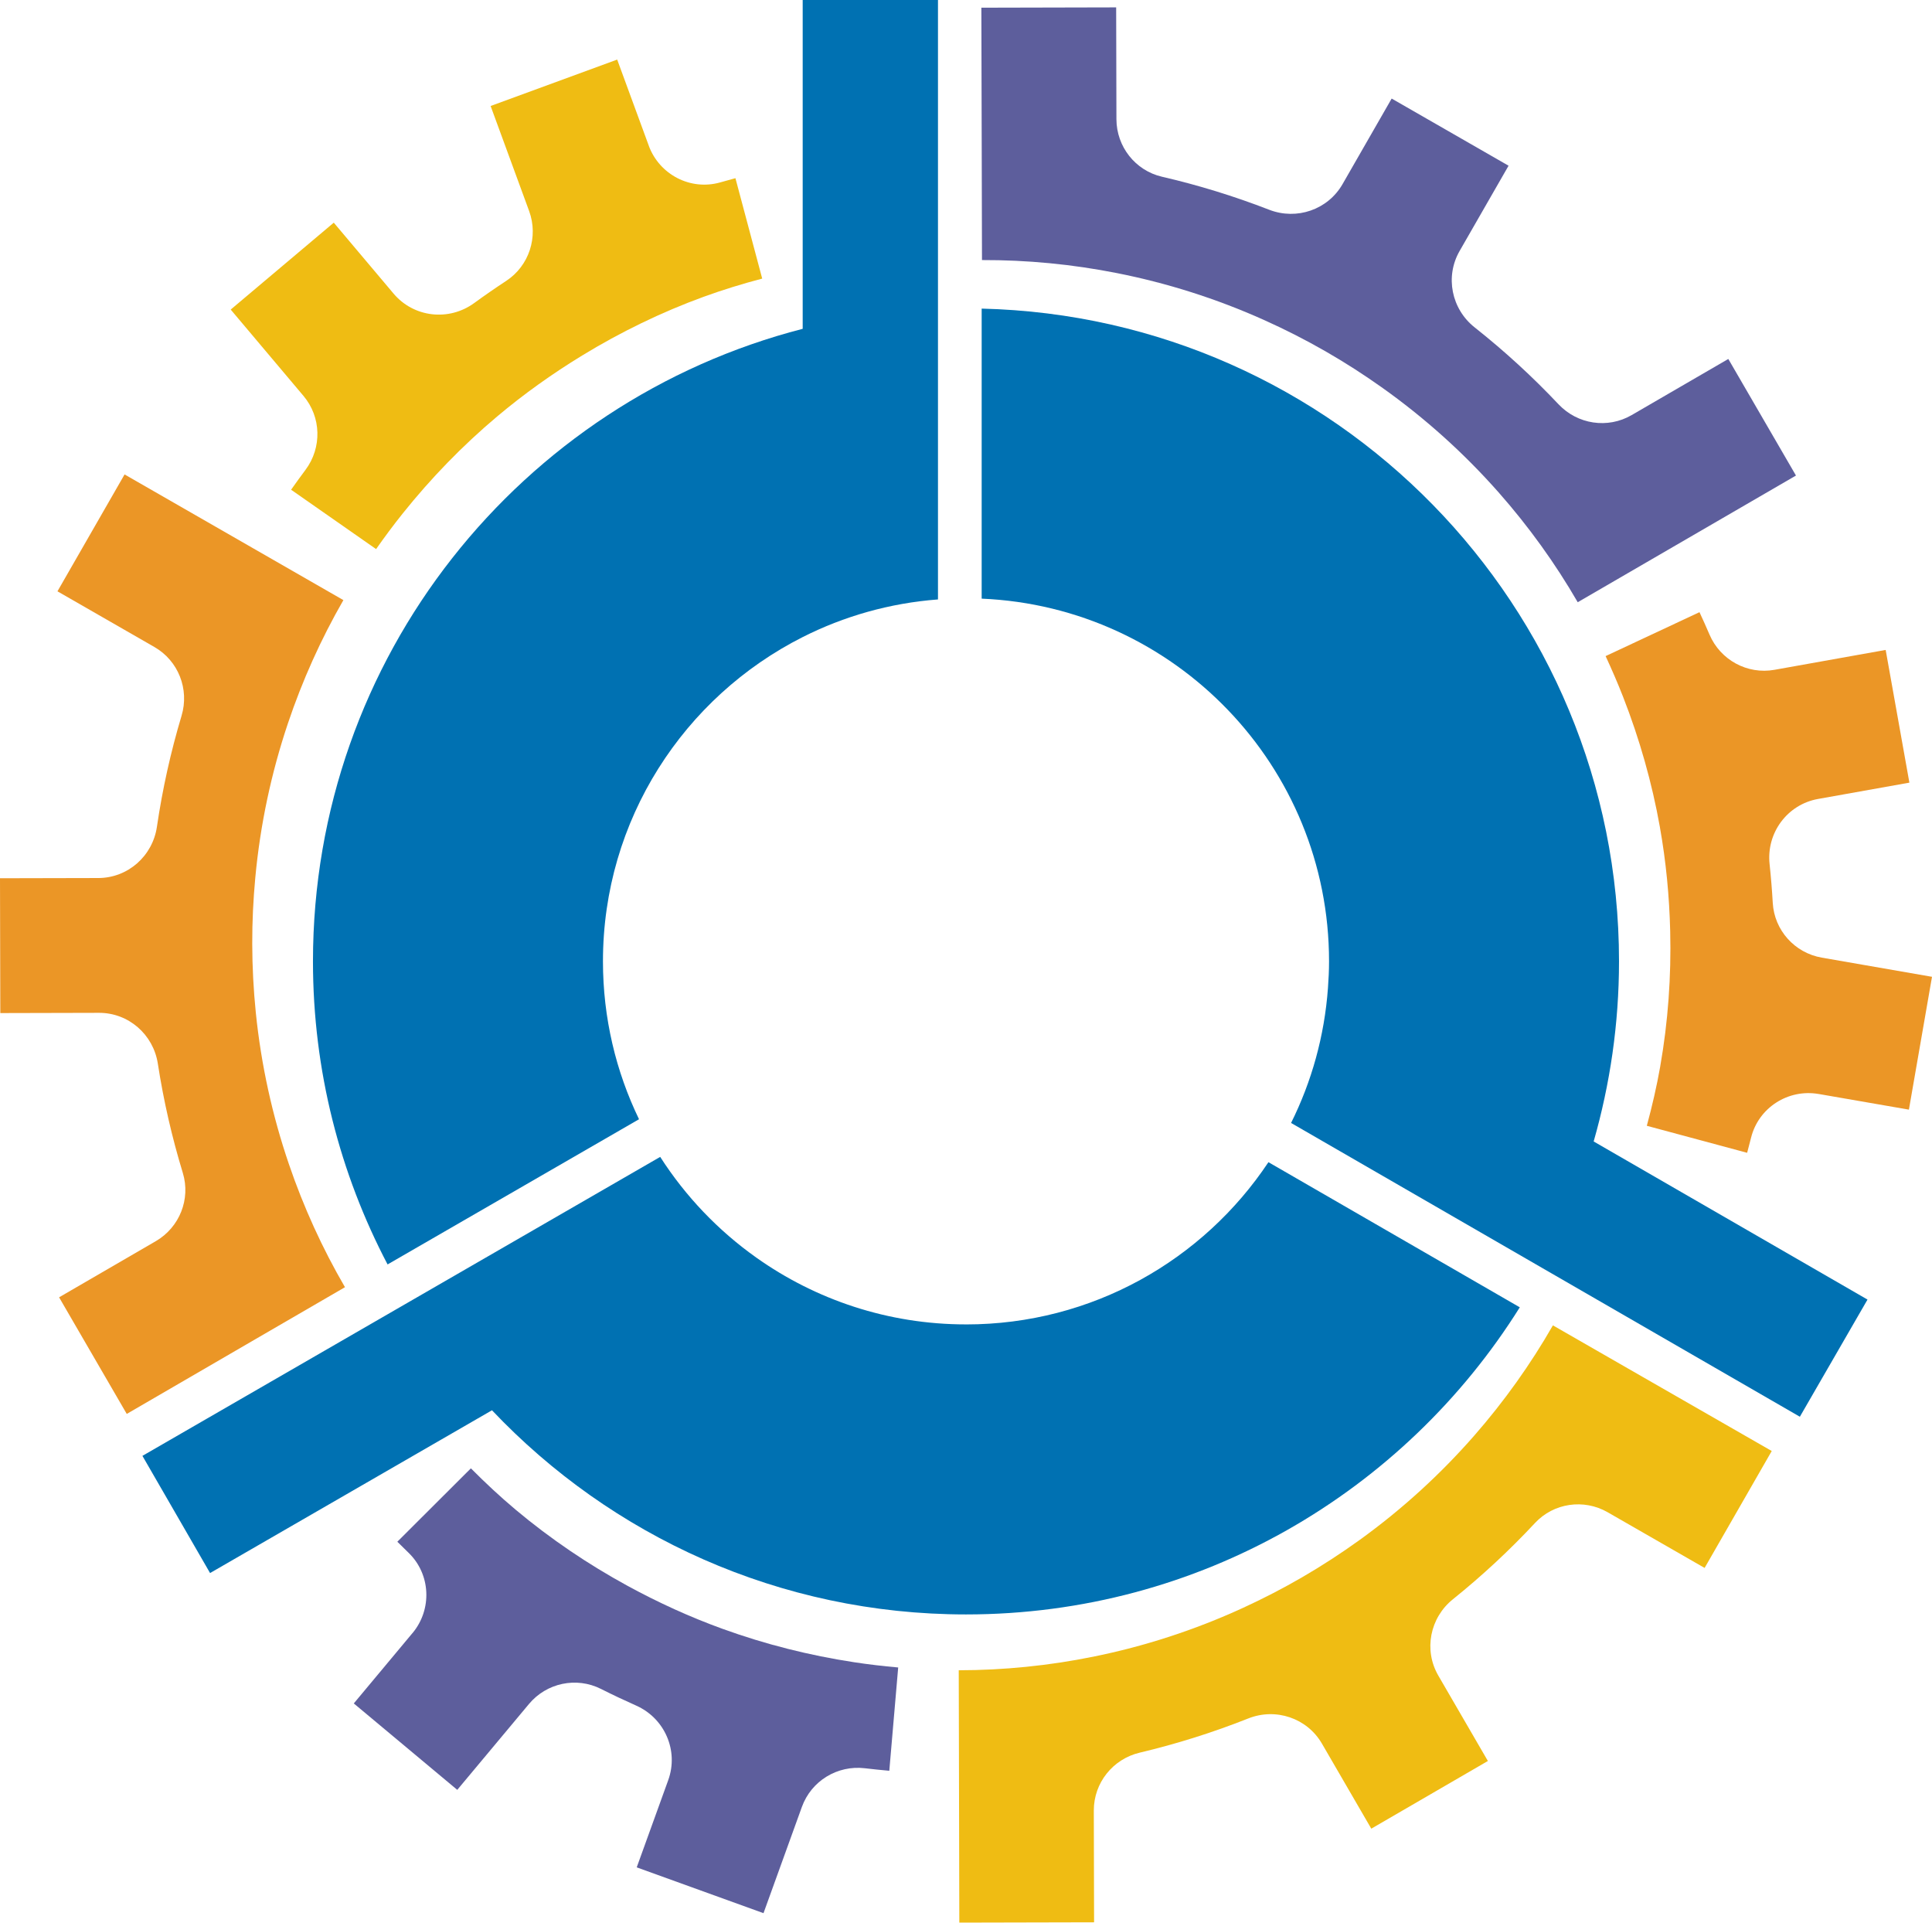
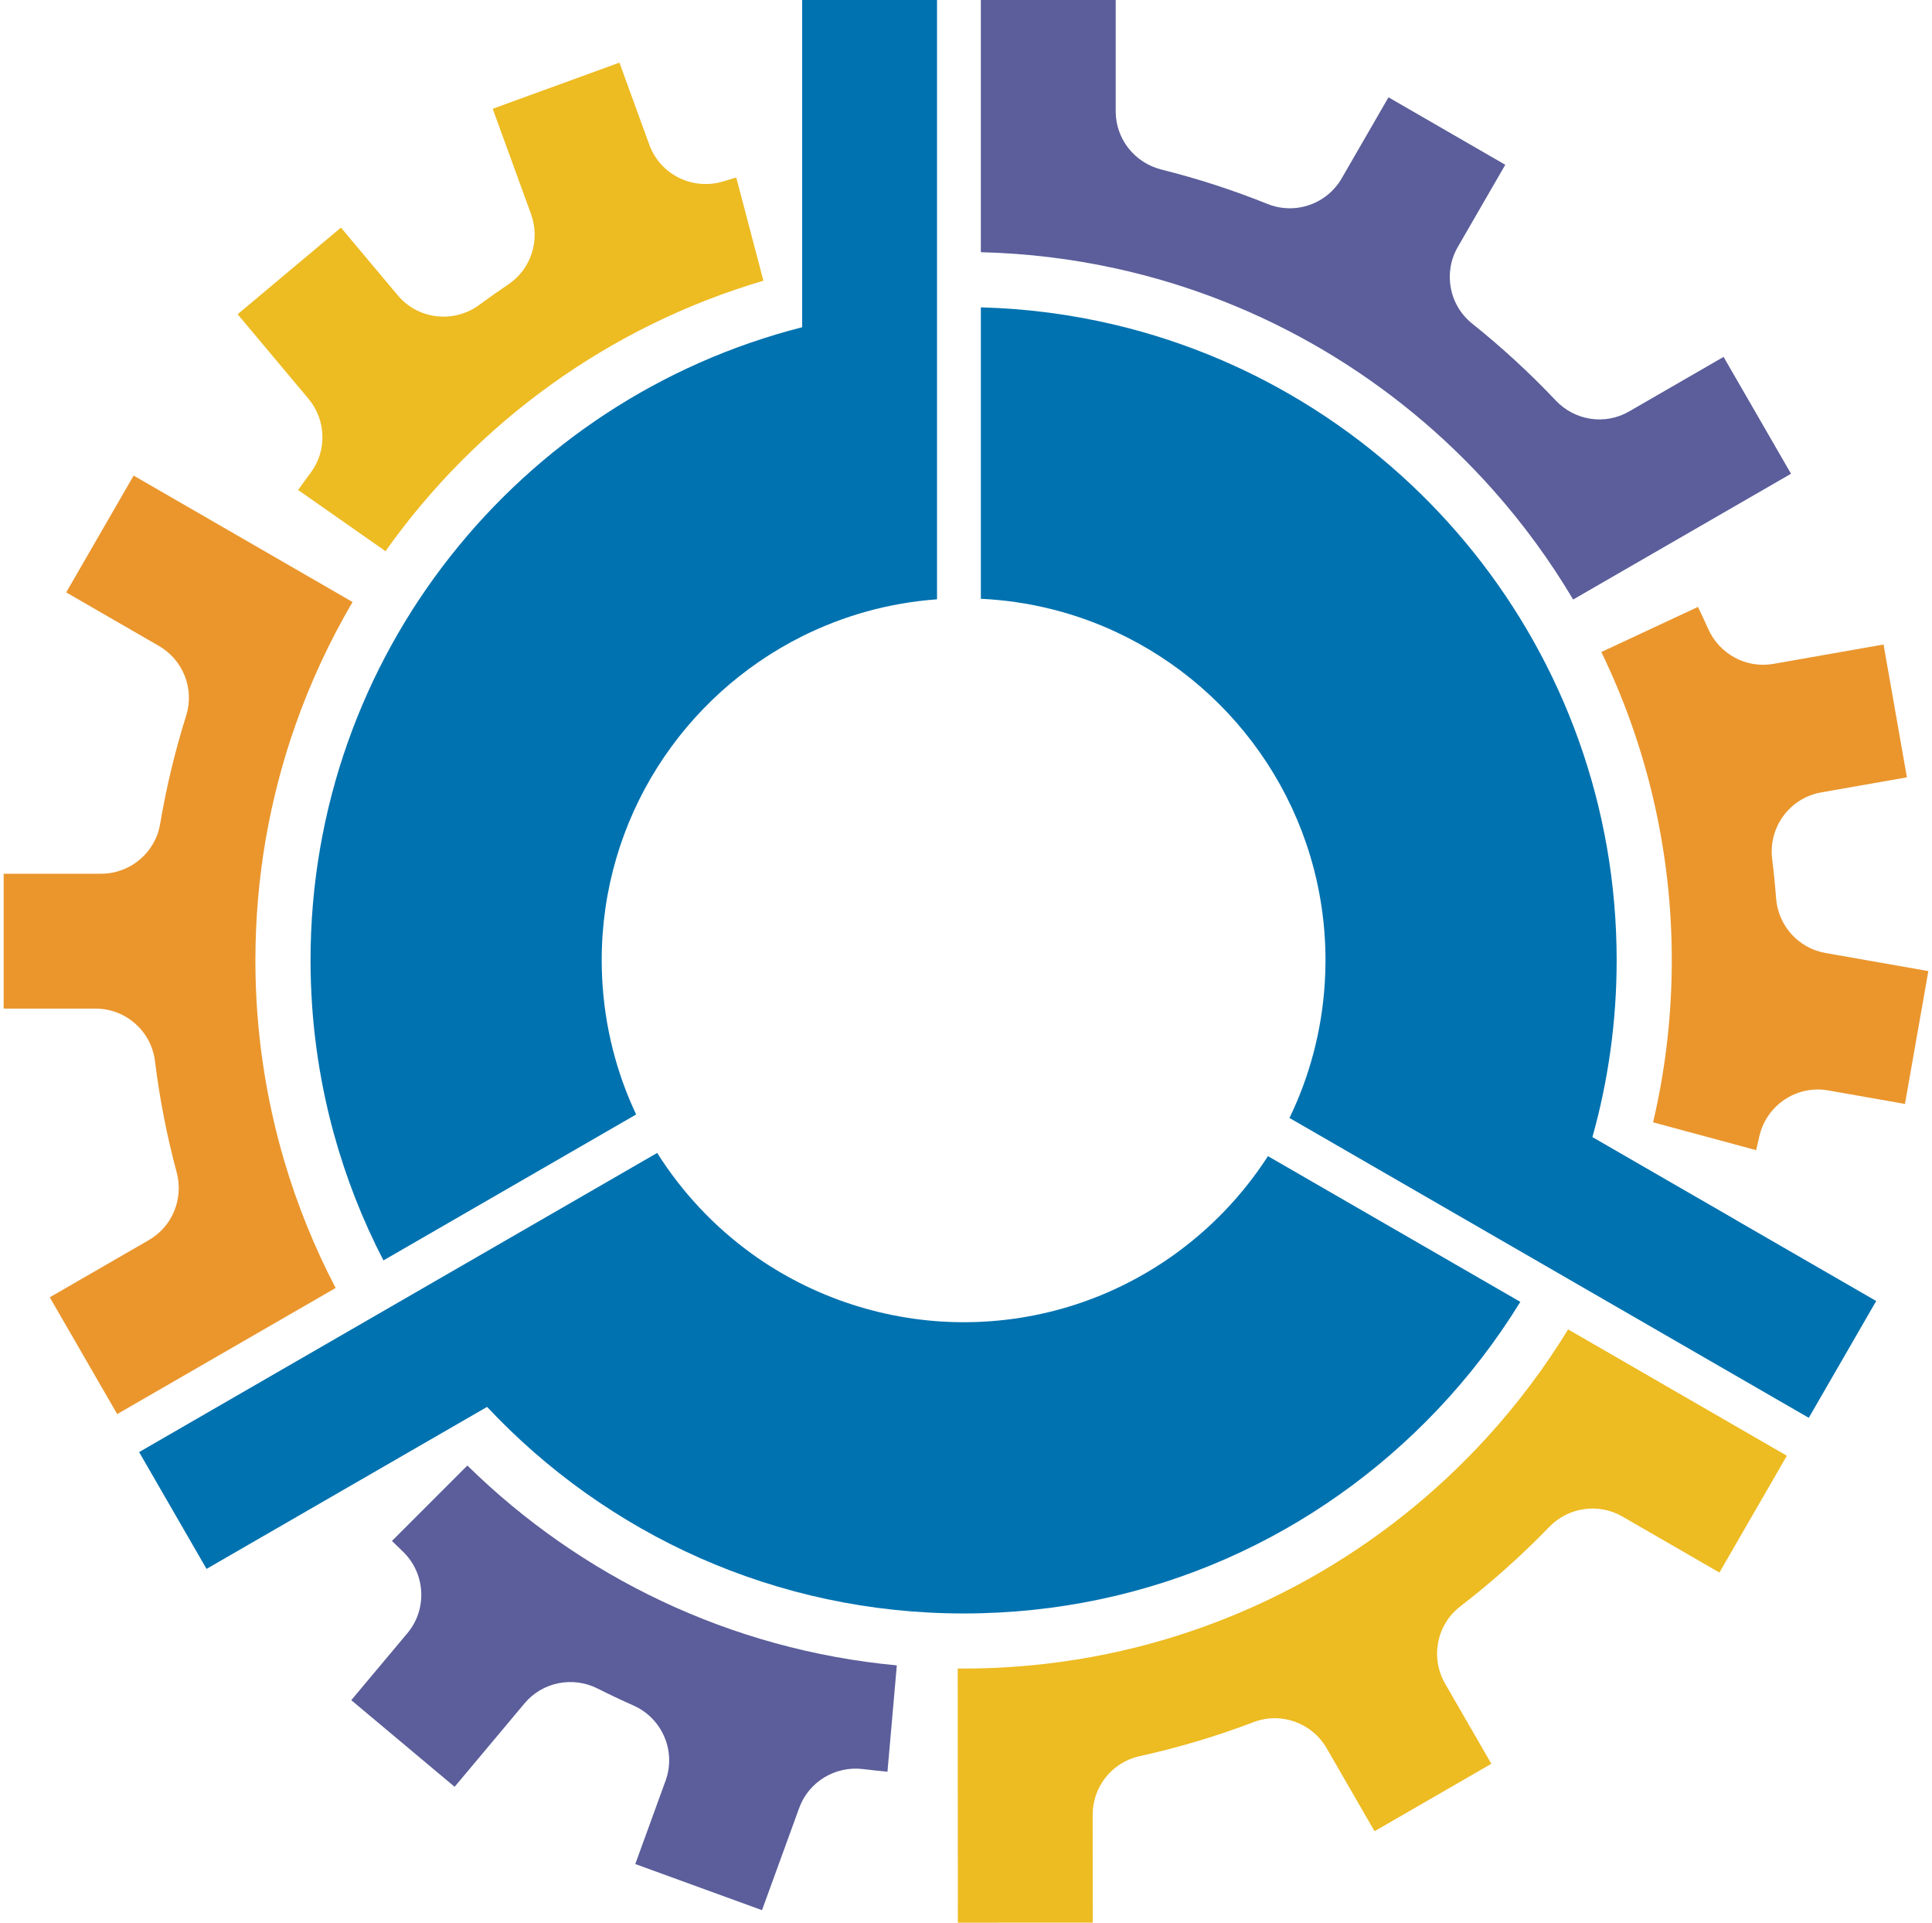
<svg xmlns="http://www.w3.org/2000/svg" id="_レイヤー_3" data-name="レイヤー 3" viewBox="0 0 804 800">
  <defs>
    <style>
      .cls-1 {
-         fill: #efbc13;
+         fill: #5b5e9a;
      }

      .cls-1, .cls-2, .cls-3, .cls-4 {
        stroke-width: 0px;
      }

      .cls-2 {
-         fill: #eb9626;
+         fill: #ea962d;
      }

      .cls-3 {
-         fill: #5d5e9c;
+         fill: #edbb22;
      }

      .cls-4 {
-         fill: #0071b2;
+         fill: #0072b0;
      }
    </style>
  </defs>
  <g>
-     <g>
-       <path class="cls-3" d="M719.24,149.36l-40.24,23.36c-9.95,5.78-22.52,3.87-30.42-4.5-10.74-11.39-22.39-22.09-34.91-32-9.65-7.64-12.39-21.1-6.26-31.78l20.38-35.49-48.65-27.94-20.45,35.62c-6.12,10.65-19.09,15.08-30.54,10.64-14.66-5.69-29.56-10.26-44.58-13.73-11.12-2.57-18.94-12.53-18.97-23.94l-.11-46.53-56.1.13.16,61.92.1,43.09c18.69-.06,37.48,1.73,56.09,5.41,20.82,4.12,41.44,10.6,61.45,19.6,8.61,3.87,17.11,8.19,25.47,12.99,8.06,4.63,15.79,9.6,23.22,14.87,18.19,12.89,34.47,27.62,48.74,43.77,12.56,14.23,23.58,29.55,32.95,45.73,0,0,0,0,0,0l37.27-21.63,53.55-31.08-28.16-48.52Z" />
-       <path class="cls-2" d="M756.82,455.19c17.2,2.98,37.57,6.52,37.57,6.52l9.61-55.27-45.88-7.98c-11.26-1.96-19.74-11.39-20.39-22.79-.31-5.4-.75-10.78-1.32-16.15-1.38-12.95,7.35-24.79,20.17-27.08l38.01-6.79-9.87-55.22-46.26,8.27c-11.33,2.03-22.51-4.07-27.05-14.65-1.34-3.13-2.73-6.24-4.17-9.33l-39.07,18.28c2.59,5.59,5.04,11.23,7.28,16.96,6.85,17.53,12.02,35.68,15.32,54.21,0,.01,0,.03,0,.04,2.54,14.26,3.93,28.74,4.28,43.29.45,18.7-.86,37.53-4.15,56.22,0,.01,0,.03,0,.04-1.46,8.26-3.36,16.49-5.58,24.67l41.75,11.24c.57-2.1,1.11-4.2,1.64-6.31,3.11-12.48,15.44-20.36,28.11-18.16Z" />
-     </g>
-     <g>
-       <path class="cls-1" d="M455.3,799.87l-.11-46.52c-.03-11.51,7.91-21.44,19.11-24.09,15.23-3.61,30.32-8.34,45.17-14.23,11.44-4.54,24.47-.17,30.65,10.47l20.54,35.39,48.52-28.16-20.62-35.52c-6.17-10.62-3.51-24.07,6.06-31.77,12.26-9.85,23.66-20.47,34.18-31.75,7.78-8.34,20.32-10.14,30.22-4.46l40.35,23.17,27.94-48.65-53.7-30.82-37.37-21.46c-9.29,16.21-20.24,31.59-32.73,45.87-13.98,15.98-29.9,30.58-47.7,43.42-7.66,5.52-15.65,10.72-23.99,15.56-8.04,4.66-16.21,8.87-24.48,12.67-20.26,9.31-41.15,16.04-62.28,20.32-18.6,3.77-37.39,5.65-56.08,5.67,0,0,0,0,0,0l.1,43.09.14,61.91,56.1-.13Z" />
-       <path class="cls-3" d="M171.66,679.5c-11.18,13.4-24.43,29.28-24.43,29.28l43.06,35.96,29.85-35.74c7.33-8.77,19.73-11.4,29.94-6.26,4.83,2.43,9.71,4.74,14.64,6.93,11.9,5.28,17.79,18.76,13.37,31.01l-13.12,36.31,52.76,19.06,15.97-44.2c3.91-10.83,14.78-17.46,26.21-16.1,3.38.4,6.77.75,10.17,1.05l3.7-42.98c-6.13-.55-12.25-1.25-18.33-2.18-18.61-2.84-36.91-7.43-54.6-13.84-.01,0-.02,0-.04-.01-13.62-4.93-26.85-10.96-39.63-17.93-16.42-8.96-32.07-19.51-46.61-31.7-.01,0-.02-.02-.03-.03-6.43-5.39-12.6-11.15-18.58-17.17l-30.61,30.54c1.54,1.54,3.08,3.06,4.65,4.57,9.26,8.93,9.91,23.55,1.68,33.43Z" />
-     </g>
-     <g>
-       <path class="cls-2" d="M23.91,246.04l40.34,23.17c9.98,5.73,14.61,17.57,11.31,28.59-4.49,14.99-7.94,30.43-10.26,46.23-1.79,12.17-12.08,21.28-24.39,21.31L0,365.43l.13,56.1,41.07-.1c12.28-.03,22.6,8.99,24.48,21.13,2.4,15.54,5.9,30.73,10.4,45.48,3.33,10.91-1.38,22.67-11.25,28.4l-40.24,23.36,28.16,48.52,53.54-31.1,37.27-21.63c-9.4-16.15-17.24-33.32-23.36-51.28-6.85-20.09-11.53-41.19-13.75-63.02-.95-9.39-1.46-18.92-1.48-28.56-.02-9.29.42-18.47,1.27-27.54,2.07-22.2,6.68-43.66,13.54-64.09,6.04-17.99,13.8-35.2,23.12-51.4,0,0,0,0,0,0l-37.37-21.46-53.69-30.83-27.94,48.65Z" />
-       <path class="cls-1" d="M269.98,60.59c-6.02-16.38-13.14-35.8-13.14-35.8l-52.67,19.31,16.03,43.72c3.93,10.73,0,22.79-9.55,29.06-4.52,2.97-8.96,6.04-13.32,9.22-10.52,7.67-25.14,6.03-33.54-3.93l-24.89-29.52-42.89,36.16,30.29,35.93c7.42,8.8,7.73,21.53.84,30.75-2.04,2.73-4.04,5.49-6,8.28l35.37,24.7c3.54-5.04,7.21-9.98,11.05-14.78,11.76-14.7,24.89-28.25,39.29-40.37,0,0,.02-.02.03-.02,11.08-9.33,22.92-17.77,35.35-25.36,15.97-9.74,32.93-18.02,50.76-24.51.01,0,.03,0,.04-.01,7.89-2.87,15.96-5.34,24.16-7.5l-11.14-41.78c-2.1.56-4.2,1.14-6.28,1.74-12.36,3.55-25.35-3.19-29.79-15.26Z" />
-     </g>
+     <path class="cls-4" d="M333.82,0v136.16c-117.6,29.9-204.59,136.49-204.59,263.4,0,24.93,3.38,49.07,9.66,72.01,5.07,18.48,12.03,36.18,20.68,52.87l105.16-60.72c-8.17-17.33-13.14-36.46-14.14-56.64-.12-2.49-.19-5-.19-7.52,0-59.03,33.97-110.12,83.42-134.81,17.11-8.54,36.07-13.93,56.12-15.38V0h-56.12Z" />
+     <path class="cls-4" d="M722.49,507.66l-39.36-22.72-20.45-11.81c6.57-23.4,10.09-48.08,10.09-73.57,0-128.3-88.91-235.82-208.47-264.34-18.08-4.31-36.85-6.83-56.12-7.33v121.26c19.97.94,38.93,5.77,56.12,13.75,51.55,23.91,87.3,76.12,87.3,136.68,0,3.11-.11,6.2-.29,9.27-1.22,20.09-6.37,39.12-14.7,56.32l105.1,60.68,19.88,11.48,38.47,22.21,52.66,30.4,28.06-48.6-58.29-33.65Z" />
+     <path class="cls-4" d="M527.67,481.04c-10.54,16.34-24.15,30.52-40.02,41.7-24.51,17.27-54.39,27.42-86.65,27.42s-63.29-10.54-88.05-28.42c-15.69-11.33-29.12-25.61-39.46-42.02l-105.01,60.63-19.87,11.47-38.44,22.19-52.28,30.19,28.06,48.6,57.2-33.02,39.18-22.62,20.37-11.76c49.59,52.89,120.07,85.95,198.29,85.95s147.67-32.56,197.2-84.77c12.99-13.69,24.56-28.73,34.49-44.89l-105.02-60.63Z" />
  </g>
  <g>
-     <path class="cls-4" d="M402,551.07c-32.52,0-62.61-10.31-87.26-27.79-15.88-11.26-29.48-25.5-40-41.91l-104.6,60.39-110.87,64.01,28.15,48.76,117.32-67.73c49.53,52.28,119.56,84.95,197.26,84.95,97.2,0,182.42-51.06,230.46-127.79l-104.6-60.39c-27.07,40.68-73.32,67.51-125.85,67.51Z" />
-     <path class="cls-4" d="M265.93,465.71c-9.61-19.87-15.01-42.16-15.01-65.71,0-58.99,33.83-110.04,83.12-134.92,17.15-8.66,36.17-14.13,56.3-15.66V0h-56.3v136.82c-117.2,30.17-203.8,136.56-203.8,263.18,0,45.53,11.26,88.42,31.05,126.12l104.63-60.41Z" />
-     <path class="cls-4" d="M663.2,474.95c6.82-23.82,10.55-48.94,10.55-74.95,0-147.9-118.17-268.11-265.23-271.59v120.68c80.41,3.42,144.56,69.66,144.56,150.91,0,3.74-.18,7.43-.45,11.1-1.46,20.06-6.82,39.02-15.35,56.15l104.63,60.41,107.1,61.83,28.15-48.75-113.96-65.79Z" />
+     <path class="cls-1" d="M717.27,148.5l-39.36,22.72c-9.98,5.76-22.55,3.81-30.47-4.56-10.83-11.46-22.46-22.15-34.79-32.01-9.61-7.68-12.13-21.25-5.98-31.9l19.75-34.19-48.6-28.07-19.47,33.71c-6.21,10.75-19.37,15.29-30.89,10.66-14.25-5.73-28.97-10.52-44.1-14.3-11.17-2.79-19.06-12.72-19.06-24.23V0h-56.12v104.94c19.22.46,37.98,2.78,56.12,6.75,61.86,13.54,116.45,46.51,157.05,92.19,12.49,14.05,23.66,29.31,33.31,45.58l38.44-22.19,52.23-30.15-28.06-48.61Z" />
+     <path class="cls-2" d="M739.11,373.71c-.41-5.45-.95-10.87-1.62-16.25-1.64-13.23,7.28-25.44,20.41-27.75l35.66-6.27-9.72-55.27-45.83,8.06c-11.32,1.99-22.47-4.05-27.15-14.55-1.37-3.07-2.79-6.12-4.24-9.15l-40.23,18.76c18.78,38.78,29.32,82.29,29.32,128.27,0,23.21-2.7,45.78-7.78,67.43l42.89,11.58c.44-1.85.87-3.7,1.28-5.56,2.89-13.08,15.49-21.62,28.69-19.3l31.96,5.62,9.73-55.27-42.82-7.53c-11.27-1.98-19.68-11.4-20.55-22.81Z" />
+     <path class="cls-2" d="M106.29,399.56c0-34.35,5.89-67.32,16.69-97.97,6.3-17.89,14.28-34.98,23.74-51.1l-38.43-22.19-52.68-30.41-28.06,48.6,38.58,22.28c10.08,5.82,14.84,17.85,11.35,28.95-4.6,14.64-8.24,29.7-10.84,45.12-2.02,11.97-12.43,20.71-24.57,20.71H1.52v56.12h38.24c12.57,0,23.19,9.36,24.73,21.84,1.95,15.78,4.98,31.22,9.02,46.25,2.95,10.97-1.73,22.55-11.57,28.23l-41.23,23.8,28.06,48.6,52.44-30.27,38.47-22.21c-8.7-16.64-15.85-34.21-21.28-52.52-7.87-26.57-12.12-54.71-12.12-83.83Z" />
+     <path class="cls-3" d="M306.4,73.86c-1.77.52-3.54,1.04-5.31,1.59-12.74,3.92-26.33-2.73-30.89-15.26l-12.42-34.13-52.74,19.2,15.95,43.83c3.9,10.72.09,22.8-9.37,29.18-4.09,2.76-8.11,5.6-12.07,8.53-10.64,7.87-25.54,6.21-34.05-3.94l-23.61-28.16-43,36.06,29.45,35.12c7.4,8.83,7.84,21.61.94,30.84-1.77,2.36-3.5,4.75-5.21,7.16l36.36,25.46c37.84-53.38,92.98-93.61,157.26-112.53l-11.29-42.95Z" />
+     <path class="cls-3" d="M691.03,575.35l-38.46-22.2c-9.88,16.15-21.28,31.28-33.99,45.18-42.42,46.41-99.5,79.19-163.9,91.05-17.41,3.2-35.35,4.89-53.68,4.89-.82,0-1.63-.03-2.44-.03l.02,44.4.03,61.37,56.12-.03-.02-44.91c0-11.69,8.11-21.83,19.52-24.34,16.29-3.59,32.15-8.34,47.47-14.18,11.4-4.34,24.27.29,30.38,10.86l19.94,34.54,48.6-28.06-19.24-33.33c-6.23-10.8-3.55-24.56,6.33-32.17,13.12-10.1,25.48-21.14,36.98-33.03,7.99-8.25,20.52-10.09,30.47-4.35l40.38,23.31,28.06-48.6-52.57-30.35Z" />
+     <path class="cls-1" d="M194.5,609.78l-31.39,31.39c1.45,1.43,2.92,2.85,4.4,4.26,9.57,9.09,10.49,24.03,2.01,34.15l-23.34,27.84,43.01,36.05,29.11-34.73c7.46-8.9,20.04-11.37,30.41-6.15,4.89,2.46,9.85,4.81,14.88,7.04,12,5.33,17.87,18.99,13.38,31.33l-12.6,34.65,52.74,19.19,15.46-42.5c3.99-10.97,15.05-17.62,26.64-16.2,3.36.41,6.73.77,10.11,1.09l3.89-44.24c-69.36-6.49-131.73-37.01-178.71-83.16Z" />
  </g>
</svg>
